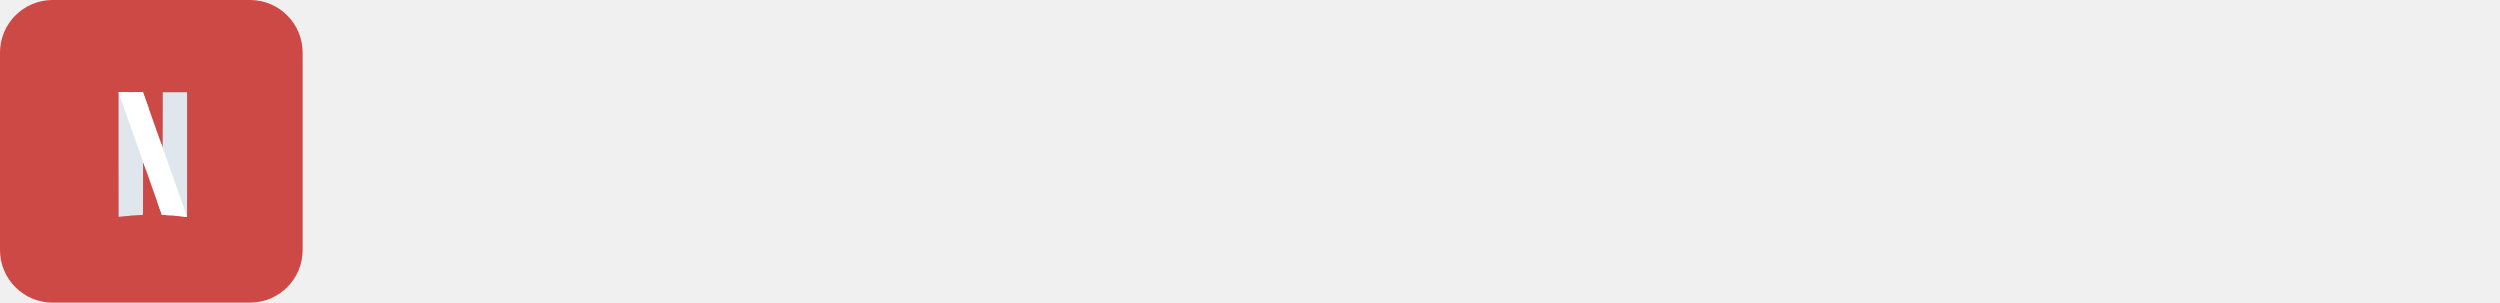
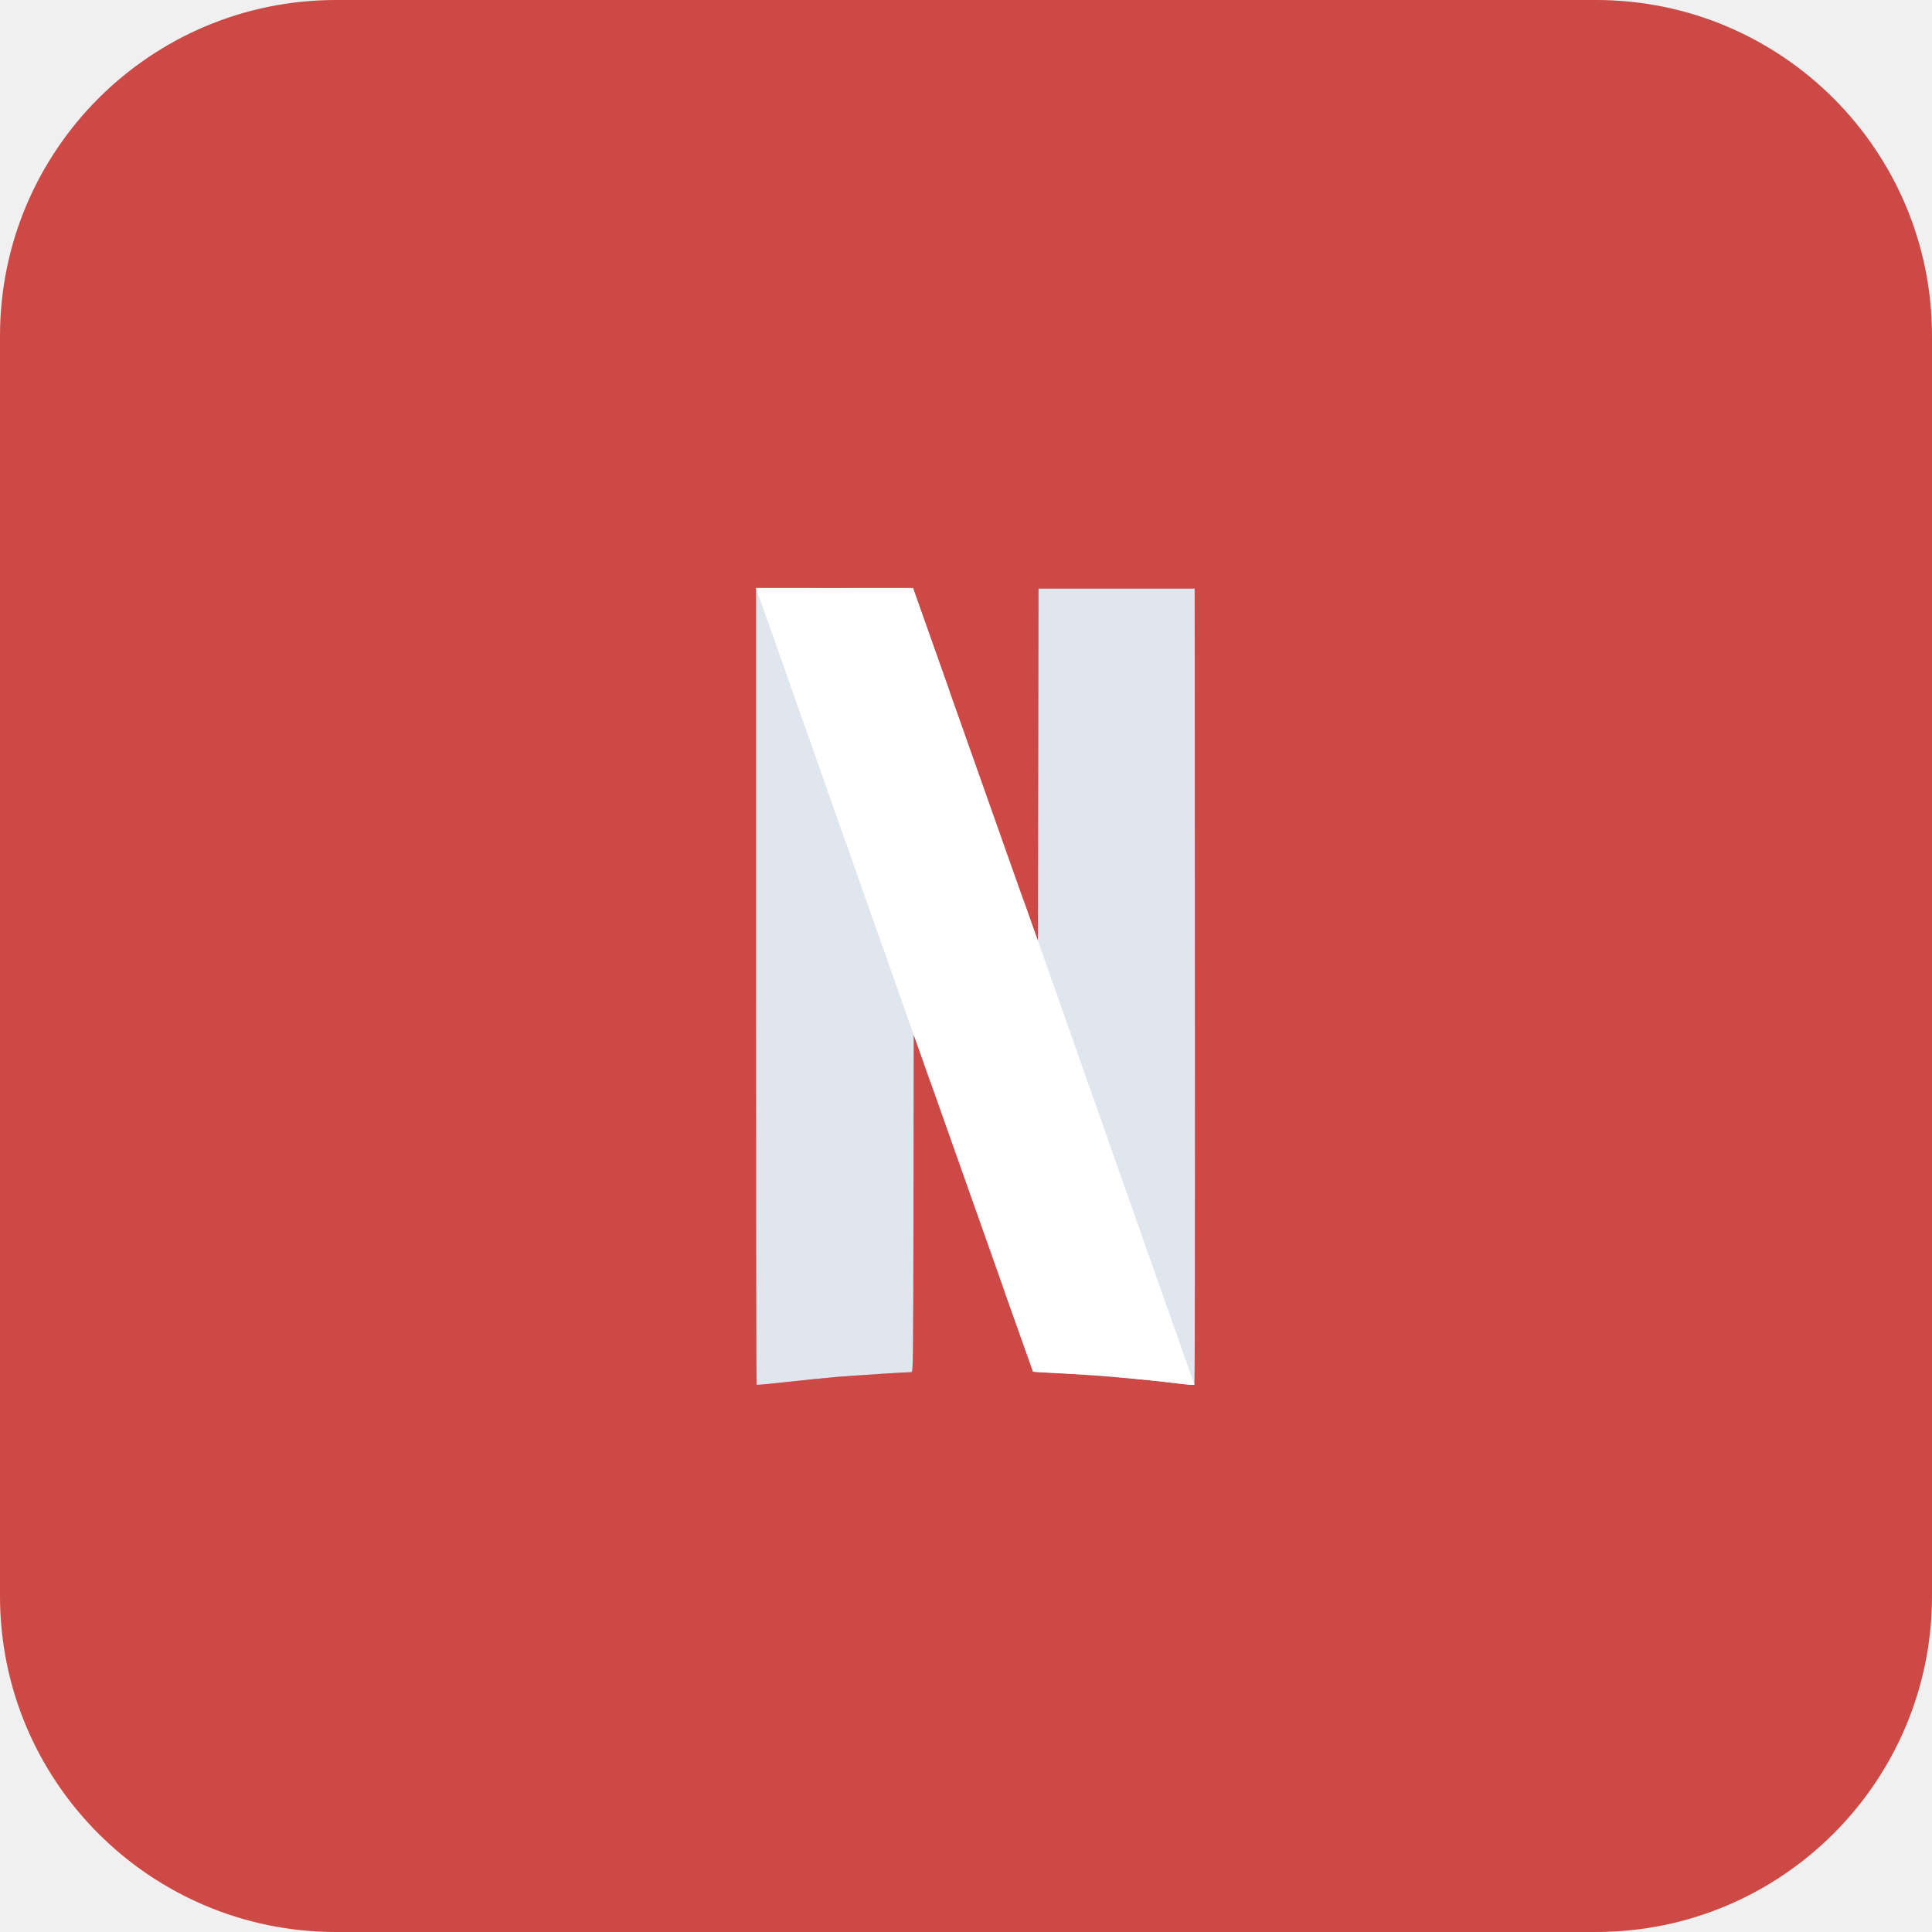
- <svg xmlns="http://www.w3.org/2000/svg" width="380" height="46" viewBox="0 0 380 46" fill="none">
+ <svg xmlns="http://www.w3.org/2000/svg" width="46" height="46" viewBox="0 0 46 46" fill="none">
  <rect width="46" height="46" rx="8" fill="#CC4945" />
  <path fill-rule="evenodd" clip-rule="evenodd" d="M24.726 14.012L24.719 18.205L24.711 22.399L24.366 21.425C24.366 21.425 24.366 21.424 24.366 21.424L23.92 30.759C24.358 31.996 24.593 32.657 24.596 32.66C24.599 32.663 24.849 32.679 25.151 32.693C26.065 32.739 27.198 32.836 28.058 32.943C28.257 32.968 28.428 32.98 28.439 32.971C28.449 32.962 28.455 28.693 28.451 23.484L28.445 14.013H26.586H24.726V14.012Z" fill="#B1060F" />
  <path fill-rule="evenodd" clip-rule="evenodd" d="M18 14V23.48C18 28.695 18.005 32.966 18.012 32.972C18.017 32.978 18.341 32.948 18.729 32.905C19.118 32.861 19.654 32.807 19.922 32.784C20.333 32.75 21.559 32.671 21.701 32.67C21.742 32.67 21.744 32.457 21.75 28.655L21.757 24.64L22.054 25.479C22.099 25.608 22.114 25.649 22.159 25.775L22.603 16.442C22.509 16.175 22.558 16.316 22.45 16.01C22.086 14.98 21.777 14.107 21.764 14.069L21.739 14H19.869H18Z" fill="#B1060F" />
  <path fill-rule="evenodd" clip-rule="evenodd" d="M18 14V19.321L21.749 29.266C21.749 29.038 21.75 28.914 21.75 28.654L21.756 24.638L22.053 25.477C23.704 30.149 24.591 32.654 24.596 32.659C24.6 32.662 24.85 32.677 25.151 32.692C26.066 32.737 27.199 32.835 28.059 32.942C28.258 32.966 28.429 32.979 28.44 32.97C28.447 32.964 28.451 30.87 28.453 27.917L24.721 17.191L24.719 18.205L24.712 22.399L24.366 21.425C24.029 20.474 23.804 19.838 22.45 16.009C22.086 14.98 21.777 14.107 21.764 14.069L21.739 14H19.869H18Z" fill="url(#paint0_radial)" />
  <path fill-rule="evenodd" clip-rule="evenodd" d="M18 14L21.756 24.644V24.639L22.053 25.478C23.704 30.149 24.591 32.654 24.596 32.659C24.6 32.663 24.85 32.678 25.151 32.693C26.066 32.738 27.199 32.835 28.059 32.942C28.257 32.967 28.428 32.979 28.439 32.971L24.712 22.397V22.399L24.366 21.426C24.029 20.474 23.804 19.838 22.45 16.009C22.086 14.98 21.777 14.107 21.764 14.069L21.739 14H19.869H18Z" fill="#E50914" />
  <path fill-rule="evenodd" clip-rule="evenodd" d="M24.726 14.012L24.719 18.205L24.711 22.399L24.366 21.425C24.366 21.425 24.366 21.424 24.366 21.424L23.92 30.759C24.358 31.996 24.593 32.657 24.596 32.66C24.599 32.663 24.849 32.679 25.151 32.693C26.065 32.739 27.198 32.836 28.058 32.943C28.257 32.968 28.428 32.98 28.439 32.971C28.449 32.962 28.455 28.693 28.451 23.484L28.445 14.013H26.586H24.726V14.012Z" fill="#E0E6ED" />
  <path fill-rule="evenodd" clip-rule="evenodd" d="M18 14V23.48C18 28.695 18.005 32.966 18.012 32.972C18.017 32.978 18.341 32.948 18.729 32.905C19.118 32.861 19.654 32.807 19.922 32.784C20.333 32.75 21.559 32.671 21.701 32.67C21.742 32.67 21.744 32.457 21.75 28.655L21.757 24.64L22.054 25.479C22.099 25.608 22.114 25.649 22.159 25.775L22.603 16.442C22.509 16.175 22.558 16.316 22.45 16.01C22.086 14.98 21.777 14.107 21.764 14.069L21.739 14H19.869H18Z" fill="#E0E6ED" />
  <path fill-rule="evenodd" clip-rule="evenodd" d="M18 14V19.321L21.749 29.266C21.749 29.038 21.75 28.914 21.75 28.654L21.756 24.638L22.053 25.477C23.704 30.149 24.591 32.654 24.596 32.659C24.6 32.662 24.85 32.677 25.151 32.692C26.066 32.737 27.199 32.835 28.059 32.942C28.258 32.966 28.429 32.979 28.44 32.97C28.447 32.964 28.451 30.87 28.453 27.917L24.721 17.191L24.719 18.205L24.712 22.399L24.366 21.425C24.029 20.474 23.804 19.838 22.45 16.009C22.086 14.98 21.777 14.107 21.764 14.069L21.739 14H19.869H18Z" fill="url(#paint1_radial)" />
  <path fill-rule="evenodd" clip-rule="evenodd" d="M18 14L21.756 24.644V24.639L22.053 25.478C23.704 30.149 24.591 32.654 24.596 32.659C24.6 32.663 24.85 32.678 25.151 32.693C26.066 32.738 27.199 32.835 28.059 32.942C28.257 32.967 28.428 32.979 28.439 32.971L24.712 22.397V22.399L24.366 21.426C24.029 20.474 23.804 19.838 22.45 16.009C22.086 14.98 21.777 14.107 21.764 14.069L21.739 14H19.869H18Z" fill="white" />
  <defs>
    <radialGradient id="paint0_radial" cx="0" cy="0" r="1" gradientUnits="userSpaceOnUse" gradientTransform="translate(23.0495 23.3724) rotate(-19.0982) scale(0.688785 25.2301)">
      <stop />
      <stop offset="1" stop-opacity="0" />
    </radialGradient>
    <radialGradient id="paint1_radial" cx="0" cy="0" r="1" gradientUnits="userSpaceOnUse" gradientTransform="translate(23.0495 23.3724) rotate(-19.0982) scale(0.688785 25.2301)">
      <stop />
      <stop offset="1" stop-opacity="0" />
    </radialGradient>
  </defs>
</svg>
